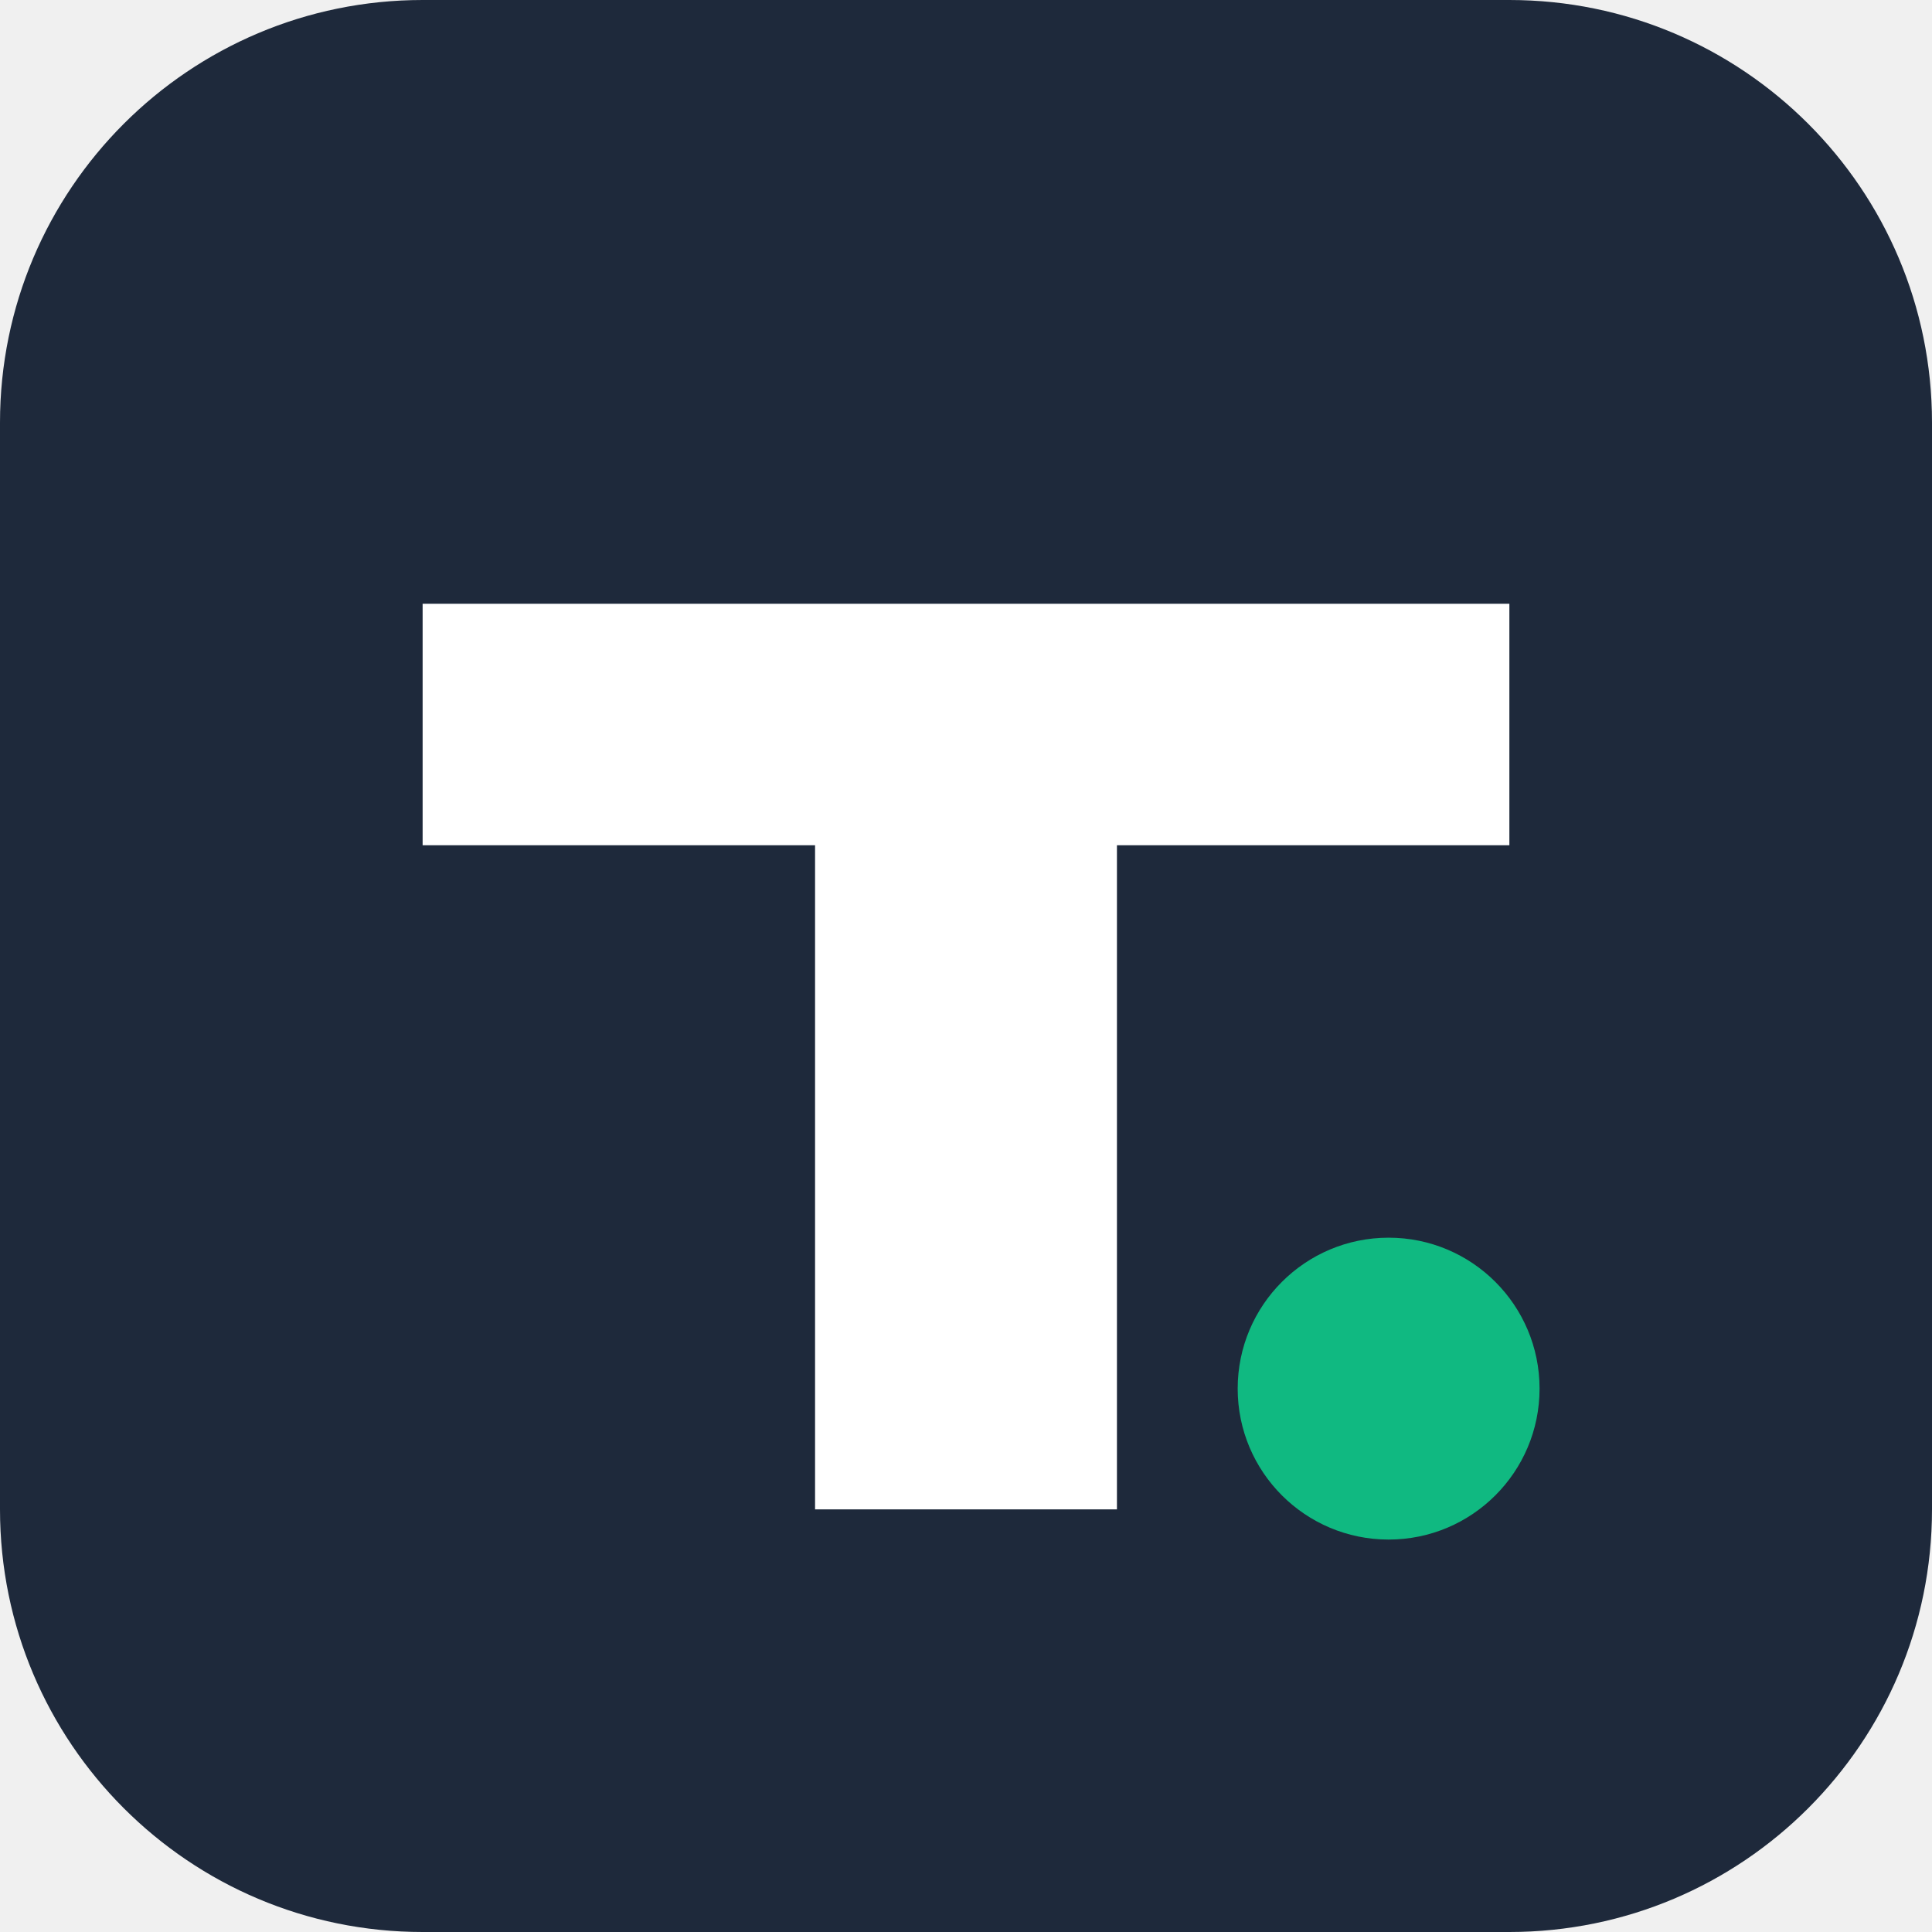
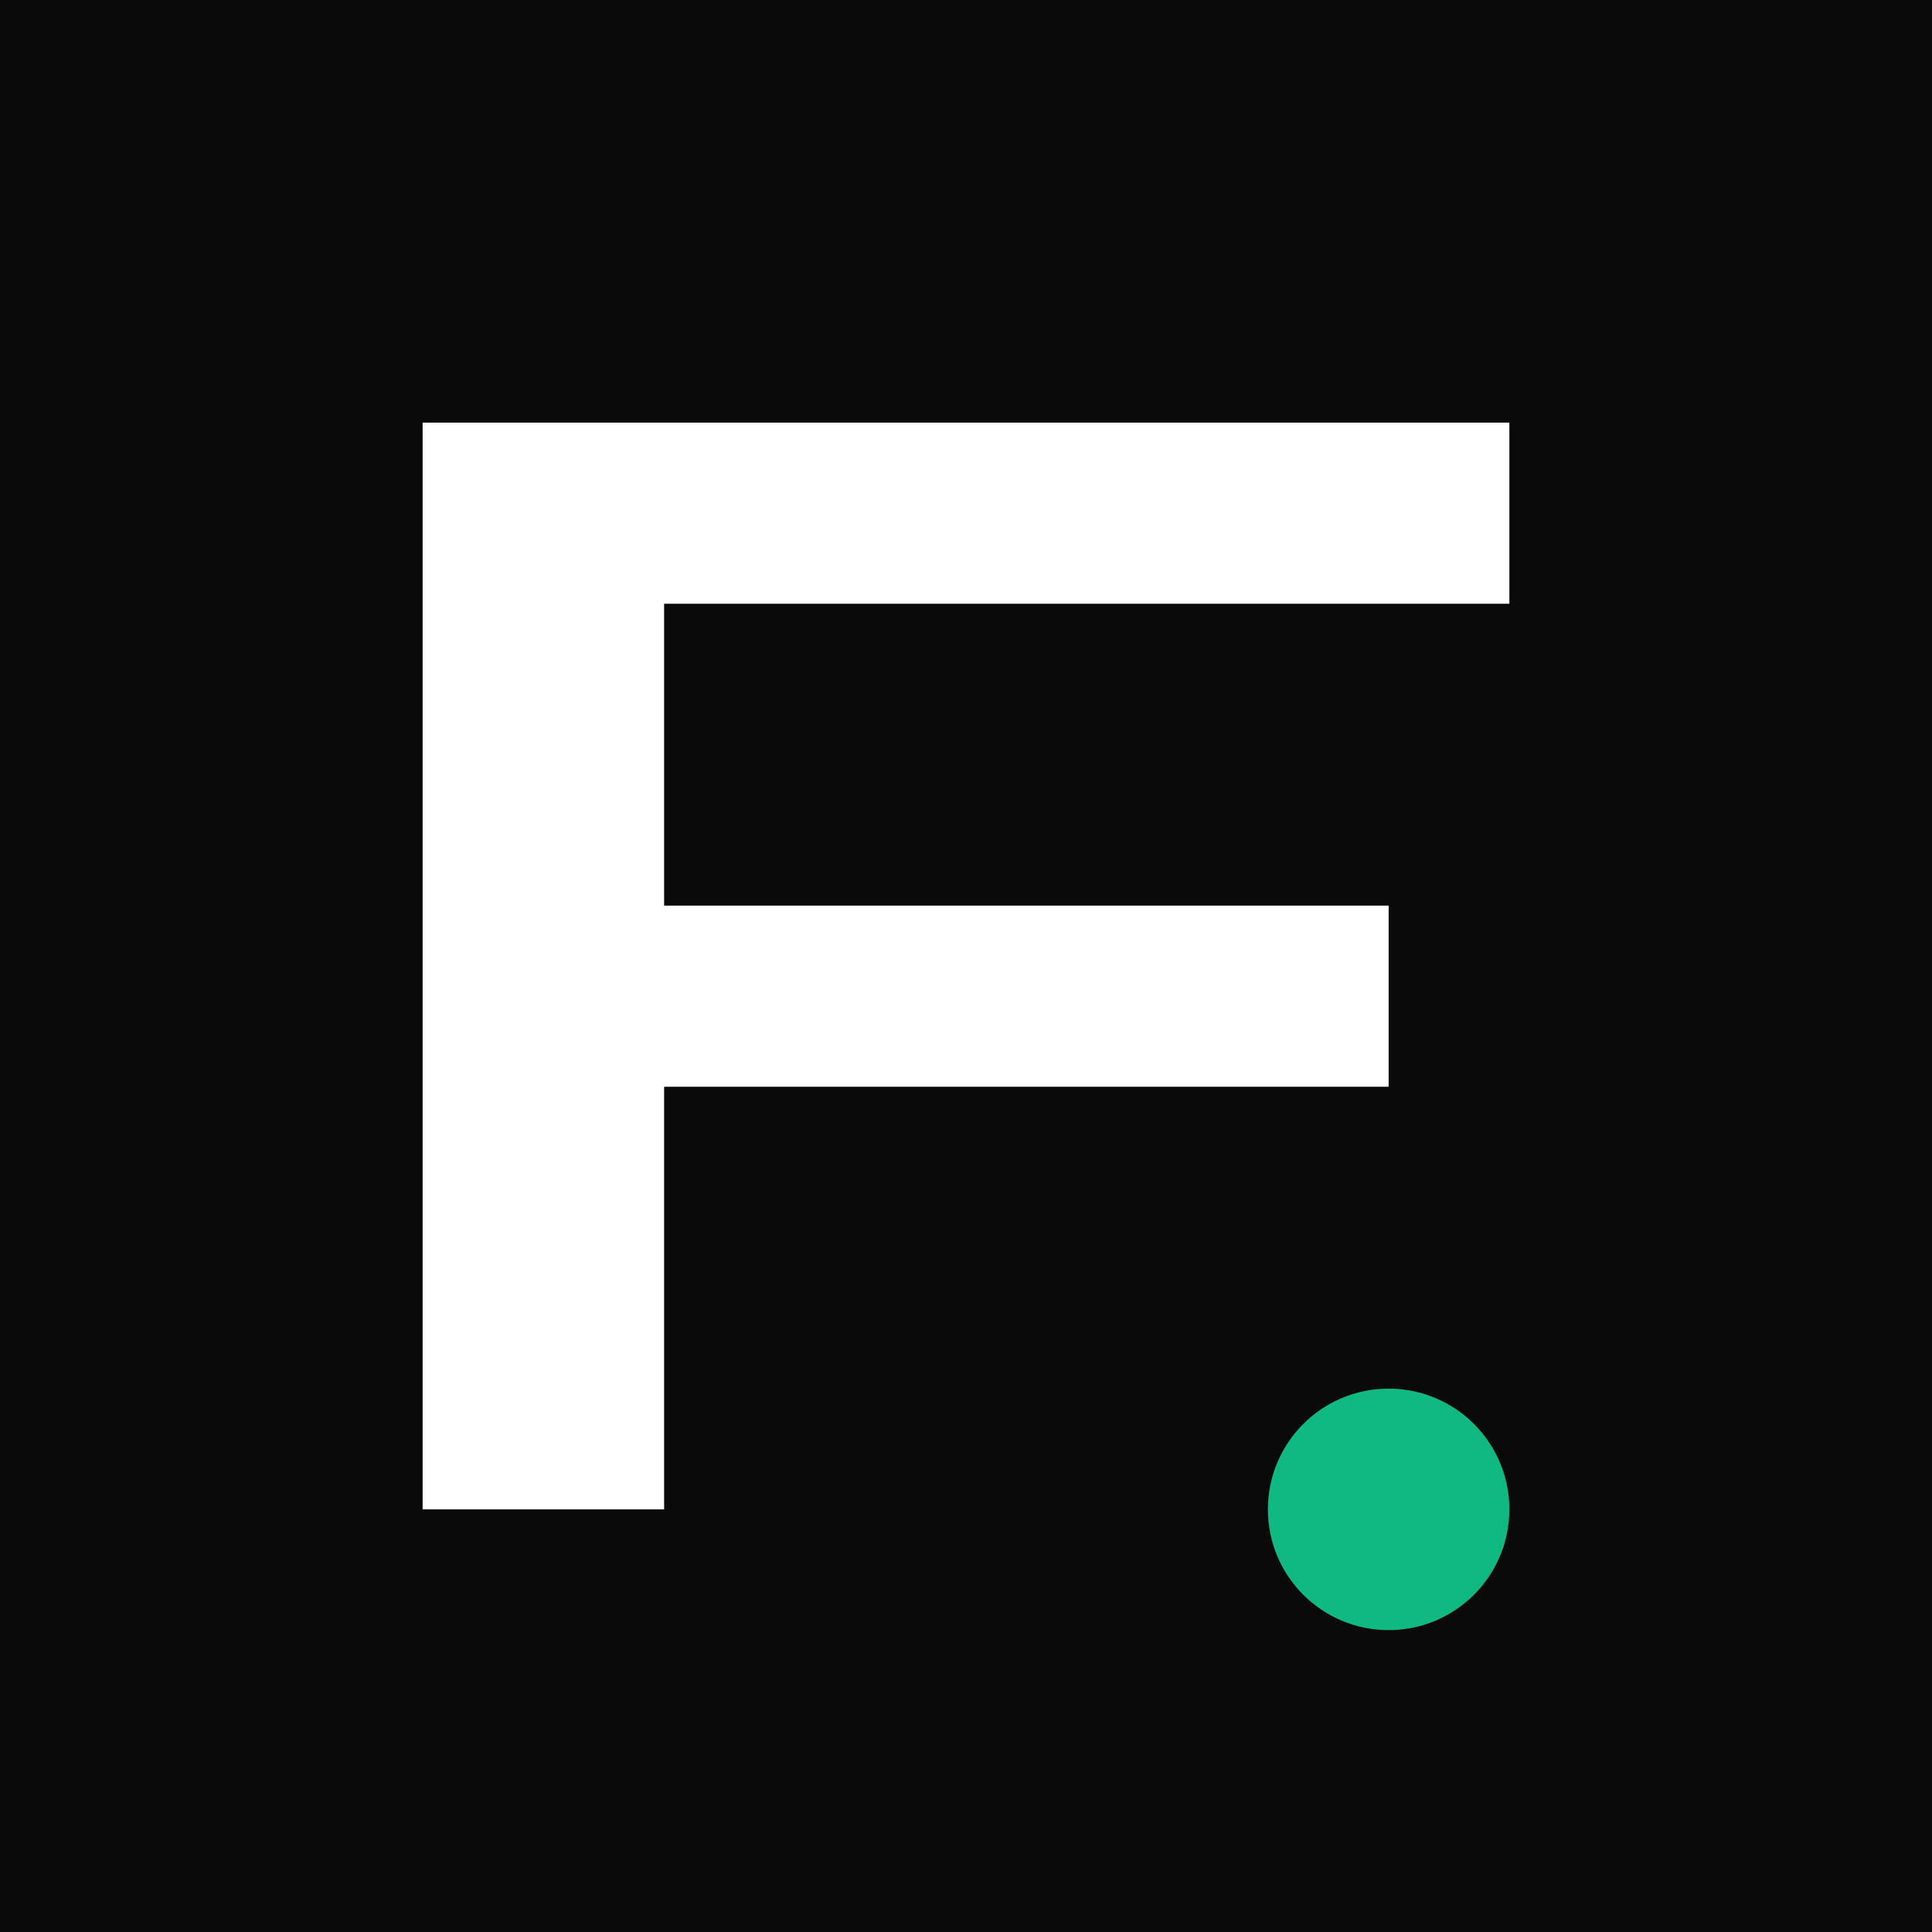
<svg xmlns="http://www.w3.org/2000/svg" viewBox="0 0 32 32">
-   <rect x="0" y="0" width="32" height="32" rx="7" fill="#1E293B" />
-   <path d="M7 10 H25 V14 H18.5 V25 H13.5 V14 H7 Z" fill="#FFFFFF" />
-   <circle cx="23" cy="23" r="2.5" fill="#10B981" />
+   <rect x="0" y="0" width="32" height="32" fill="#0A0A0A" />
+   <path d="M7 7 H25 V10 H11 V15 H23 V18 H11 V25 H7 Z" fill="#FFFFFF" />
+   <circle cx="23" cy="25" r="2" fill="#10B981" />
</svg>
